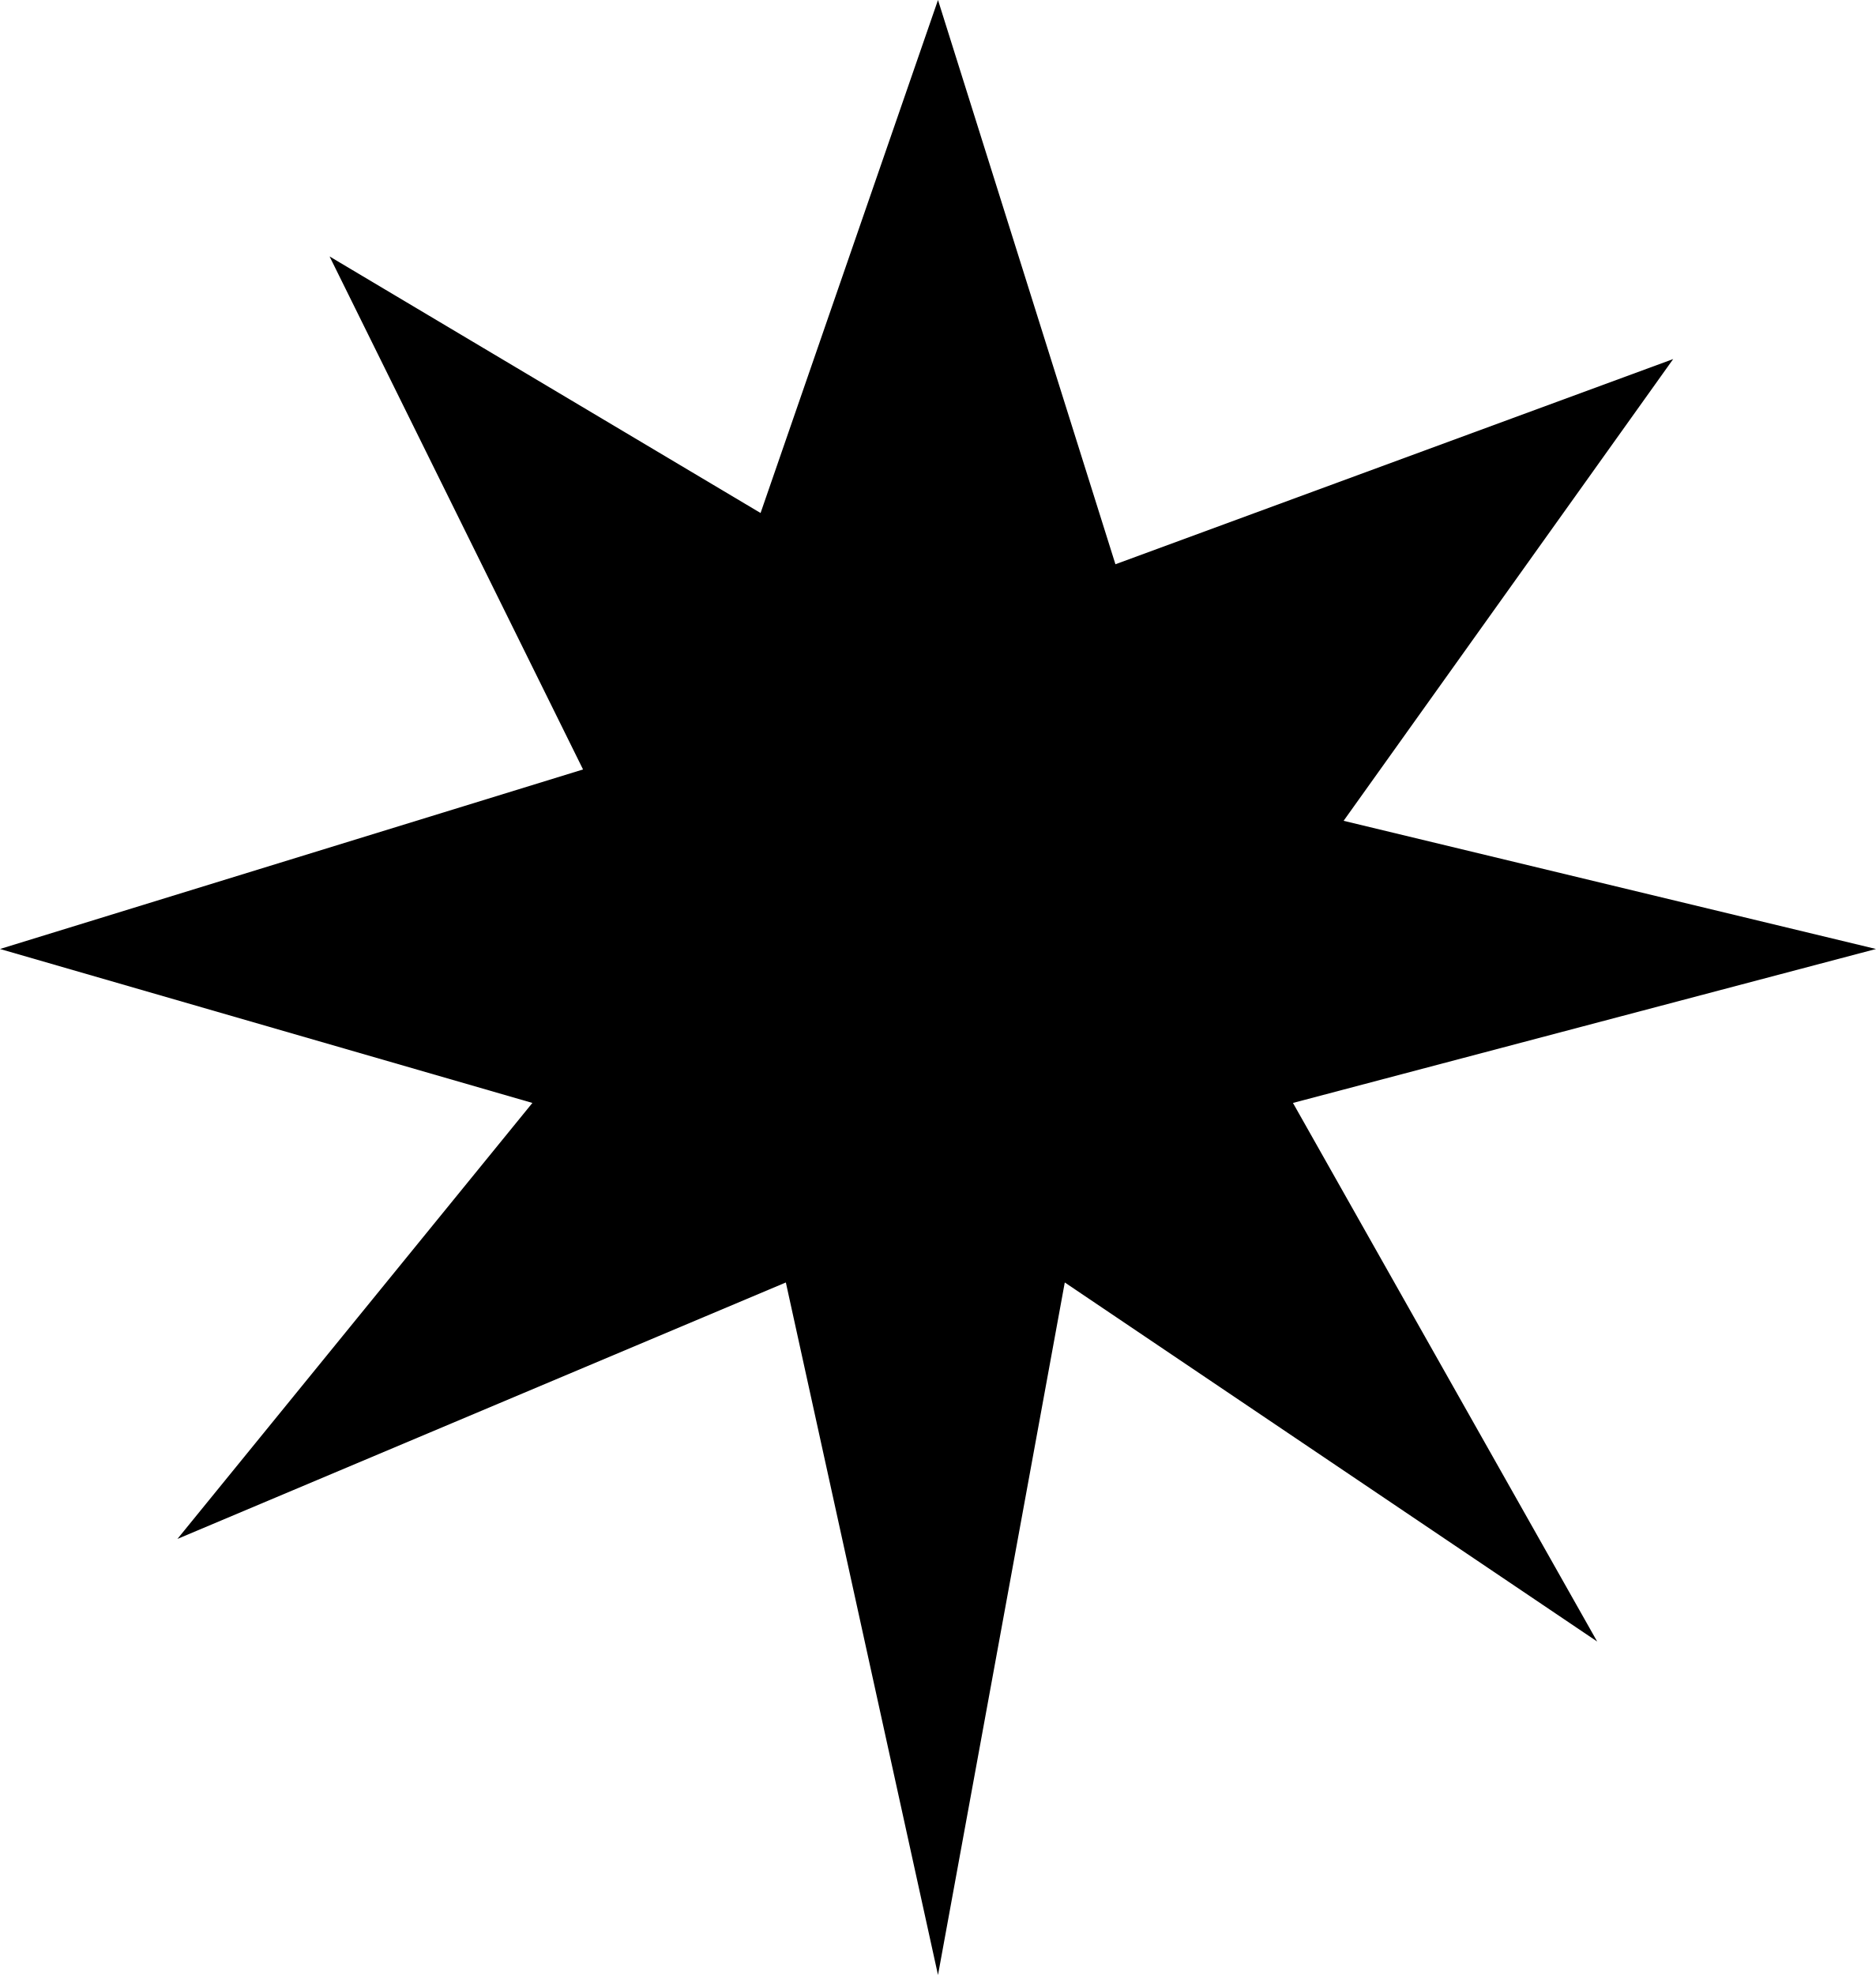
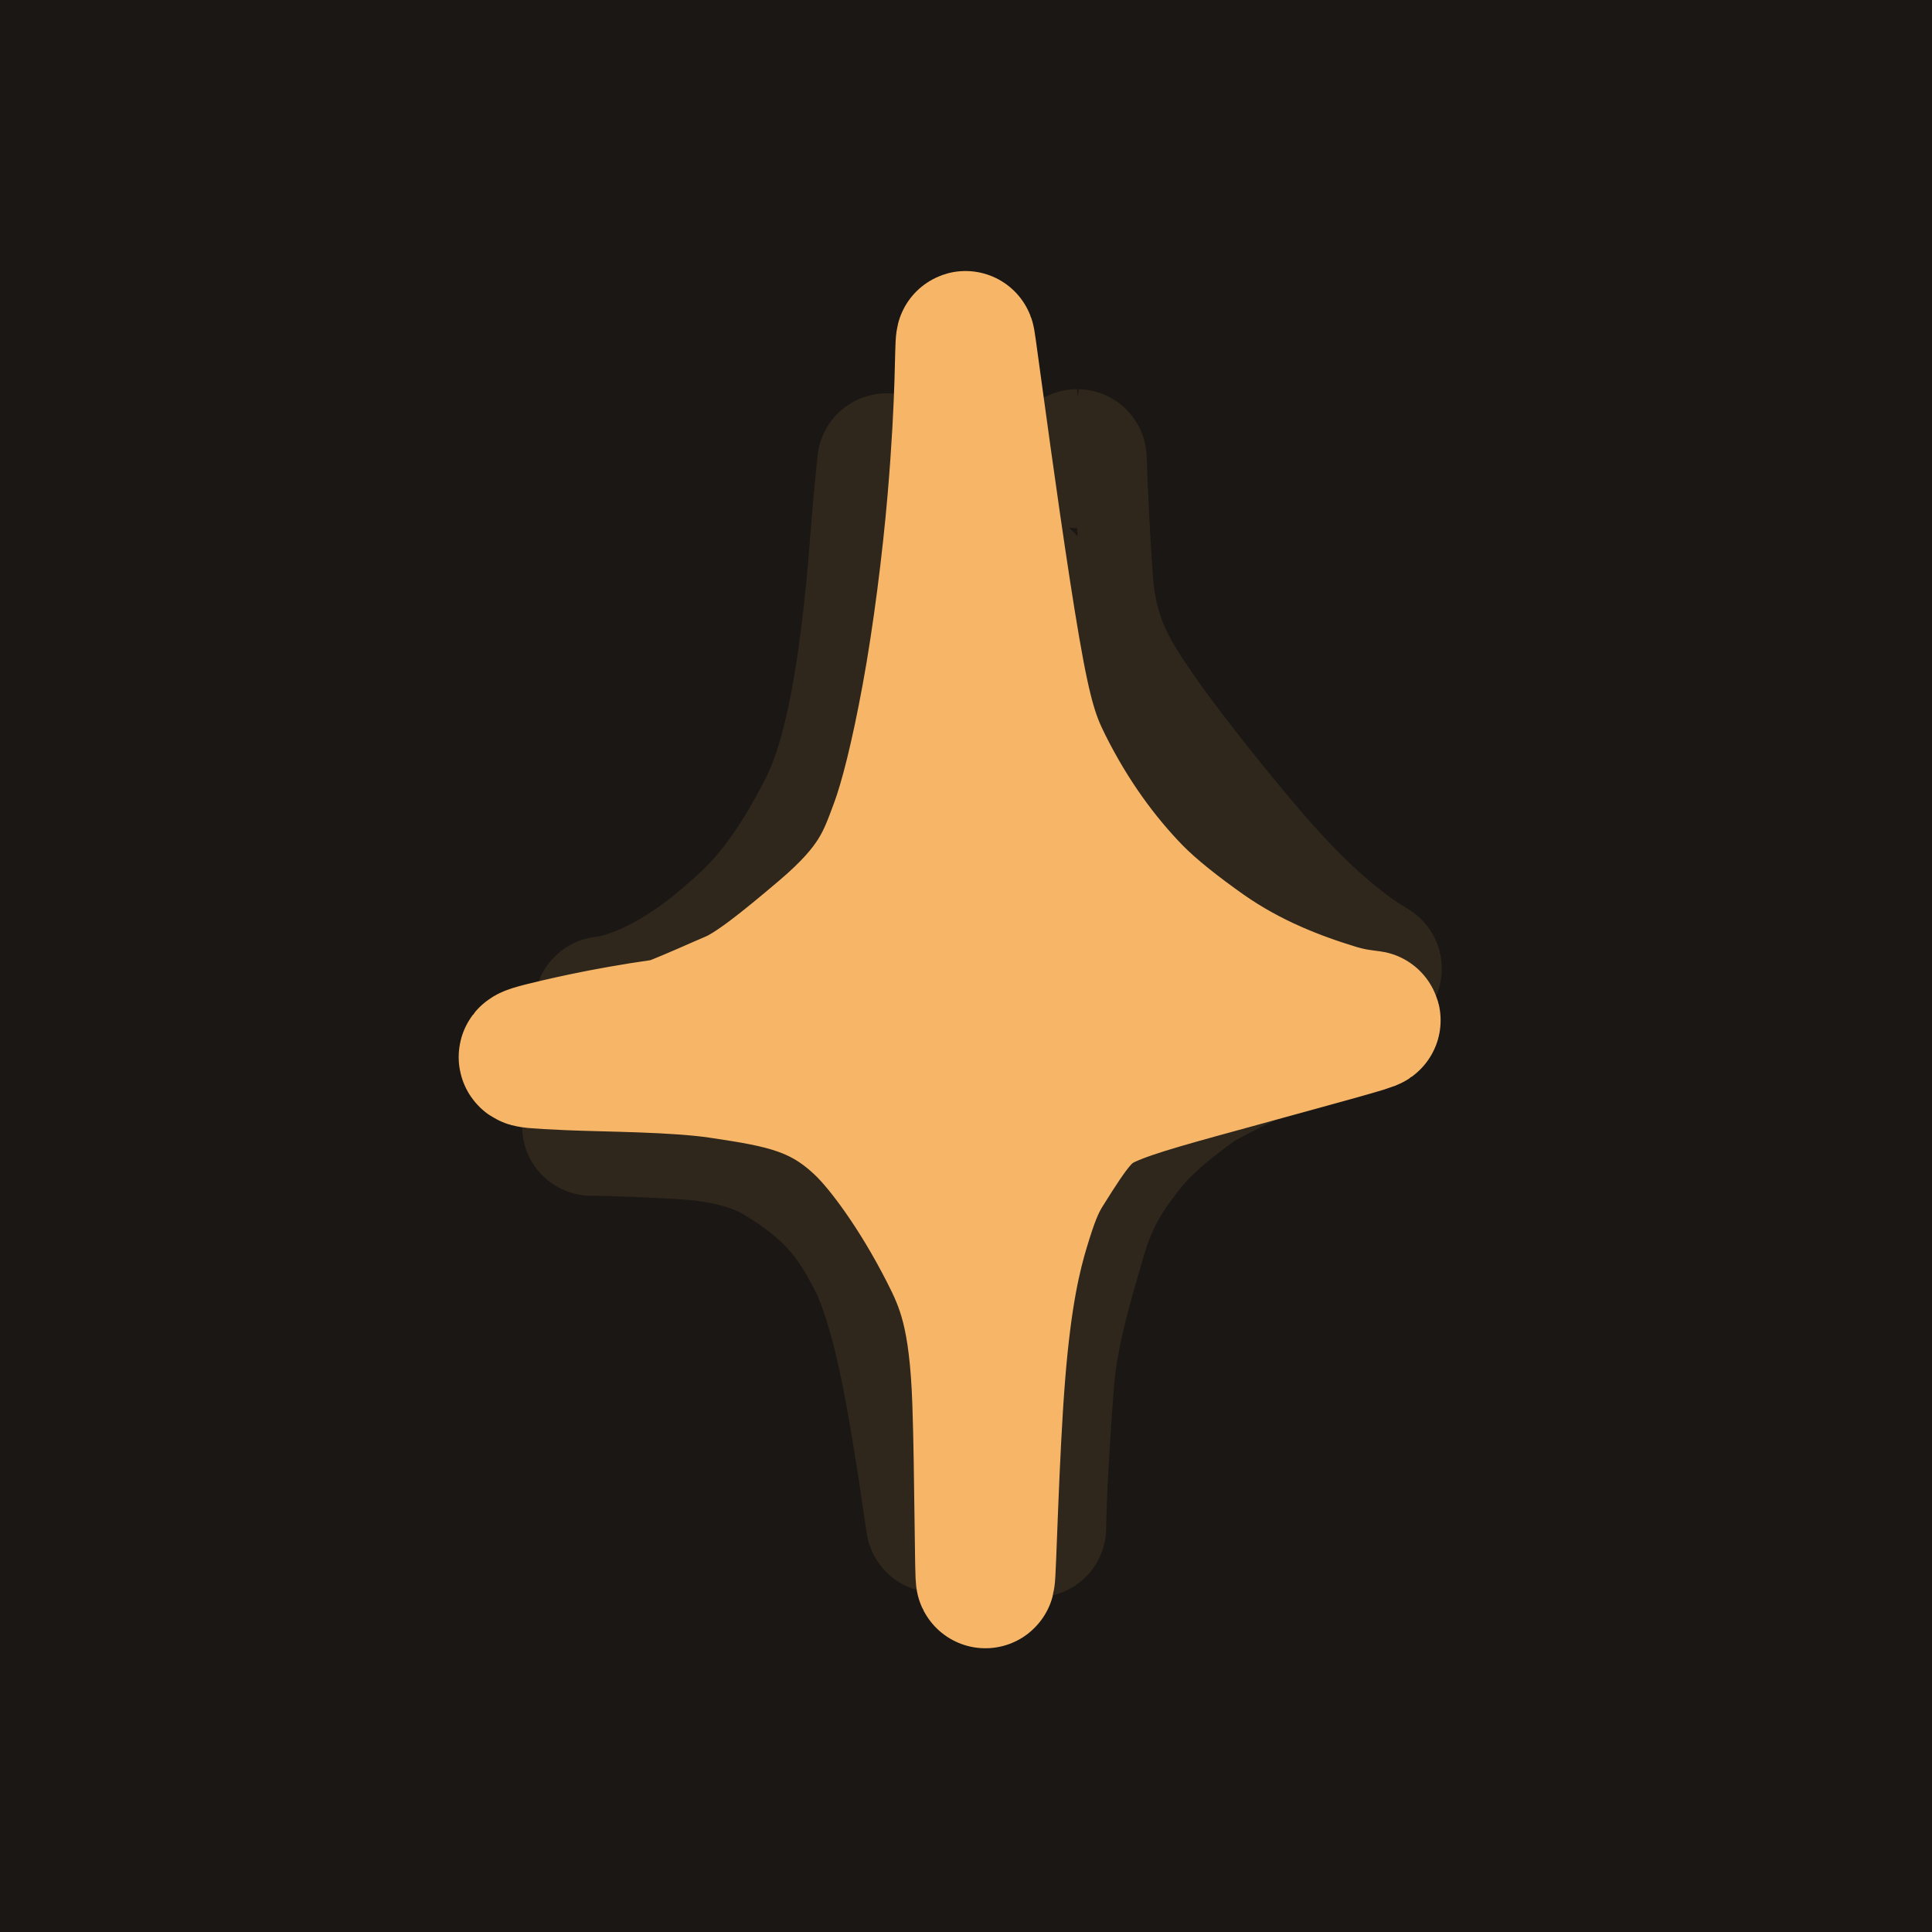
- <svg xmlns="http://www.w3.org/2000/svg" width="19" height="20" viewBox="0 0 19 20" fill="none">
-   <path d="M5.905 7.792L3.338 2.597L7.703 5.195L9.5 0L11.297 5.714L16.946 3.636L13.608 8.312L19 9.61L13.095 11.169L16.176 16.623L10.784 12.987L9.5 20L7.959 12.987L1.797 15.584L5.392 11.169L0 9.61L5.905 7.792Z" fill="black" />
+ <svg xmlns="http://www.w3.org/2000/svg" width="278" height="278" viewBox="0 0 278 278" fill="none">
+   <rect width="278" height="278" fill="#1A1714" />
+   <path opacity="0.1" d="M85.13 162.068C85.13 162.032 89.578 162.08 98.061 162.559C105.663 162.988 109.883 164.809 112.2 166.202C120.999 171.492 123.674 176.228 126.666 182.093C127.745 184.667 129.08 188.332 130.452 194.538C131.825 200.745 133.193 209.382 134.604 219.143" stroke="#F7B667" stroke-width="20" stroke-linecap="round" />
+   <path opacity="0.1" d="M149.169 219.825C149.169 219.721 149.214 212.966 150.321 198.787C150.909 191.257 153.459 183.257 154.822 178.456C156.571 172.292 158.666 169.146 161.504 165.417C164.499 161.482 168.484 158.422 172.261 155.724C179.482 151.699 183.489 150.281 185.115 149.899C185.922 149.722 186.691 149.579 187.676 149.371" stroke="#F7B667" stroke-width="20" stroke-linecap="round" />
+   <path opacity="0.1" d="M155 66C155.035 66 155.138 72.105 155.886 83.239C156.488 92.221 159.471 96.872 163.501 102.749C166.957 107.789 173.902 116.563 179.255 122.836C184.609 129.11 188.32 132.504 191.066 134.794C193.812 137.084 195.481 138.167 197.46 139.377" stroke="#F7B667" stroke-width="20" stroke-linecap="round" />
+   <path opacity="0.1" d="M86.858 144.742C87.602 144.699 90.185 144.298 94.019 142.501C99.693 139.843 104.373 135.847 107.865 132.567C112.555 128.162 116.073 122.372 119.025 116.644C120.62 113.548 121.858 109.796 123.001 104.793C124.144 99.79 125.012 93.579 125.609 88.228C126.205 82.876 126.503 78.573 126.777 75.226C127.05 71.879 127.288 69.62 127.587 66.594" stroke="#F7B667" stroke-width="20" stroke-linecap="round" />
+   <path d="M85.5 150.752C91.429 150.491 101.645 145.557 105.489 143.948C108.45 142.708 112.837 139.225 118.667 134.266C126.335 127.744 127.585 123.858 129.392 119.012C130.761 115.343 132.372 108.984 133.974 100.287C135.576 91.591 136.948 80.689 137.689 71.964C138.956 57.053 138.703 49.869 138.92 49.015C138.953 48.882 139.036 49.458 140.211 58.088C141.387 66.719 143.704 83.412 145.449 93.508C147.195 103.605 148.299 106.598 150.065 110.145C153.91 117.866 158.414 123.868 162.944 128.548C165.626 131.319 169.6 134.375 173.204 136.912C179.833 141.577 186.755 144.135 192.117 145.777C194.668 146.557 196.195 146.643 197.264 146.802C197.848 146.888 189.903 149.017 178.573 152.137C169.455 154.648 162.966 156.339 159.207 158.063C155.941 159.561 154.408 161.498 150.152 168.328C148.864 170.395 148.04 172.536 146.841 176.493C145.642 180.45 144.218 186.229 143.295 197.775C142.371 209.321 141.99 226.459 141.798 227.152C141.607 227.845 141.616 211.574 141.275 201.755C140.833 189.028 138.949 184.686 136.544 179.965C132.113 171.266 127.28 164.865 124.414 162.074C118.388 156.206 112.763 155.172 103.527 153.805C97.178 152.864 87.282 152.87 81.931 152.635C76.58 152.401 76.031 152.296 76.001 152.119C75.971 151.942 76.478 151.696 80.57 150.752C84.662 149.808 92.325 148.172 102.909 147.085C113.492 145.997 126.763 145.507 136.115 145.324C145.467 145.141 150.497 145.279 152.788 145.572C154.617 145.807 149.216 152.107 141.917 159.659C139.514 162.146 138.735 160.804 137.965 158.699C136.074 153.529 134.955 148.963 134.652 144.536C134.439 141.435 134.605 136.575 135.143 131.617C136.222 121.679 138.196 115.557 139.073 113.666C139.696 112.322 141.033 112.051 142.142 111.945C142.736 111.887 143.405 111.989 144.275 112.784C145.146 113.58 146.202 115.108 147.413 120.025C150.624 133.057 151.715 142.368 152.668 143.648C156.073 145.998 162.829 148.236 169.236 148.601C170.033 148.38 169.828 147.933 168.539 146.522" stroke="#F7B667" stroke-width="20" stroke-linecap="round" />
</svg>
